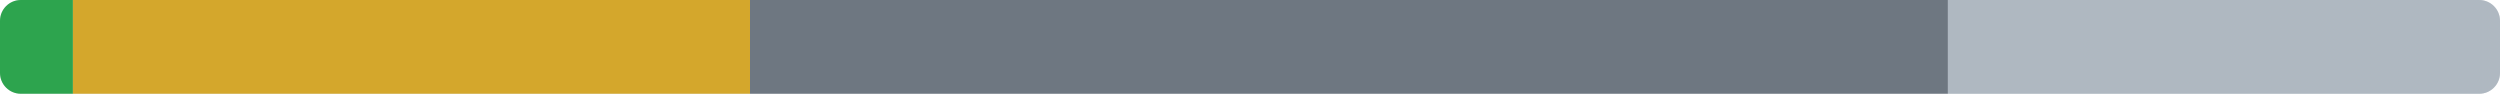
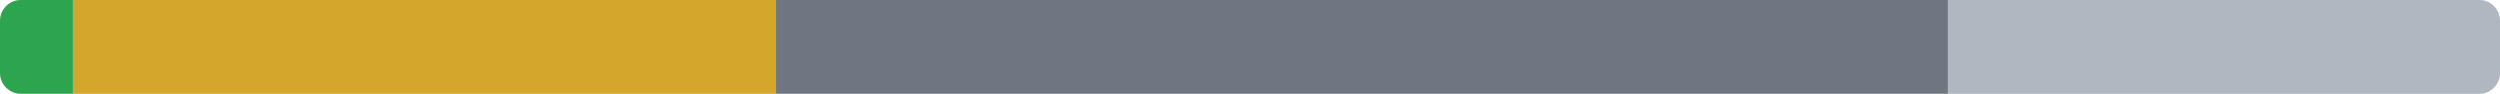
- <svg xmlns="http://www.w3.org/2000/svg" width="480" height="18" viewBox="0 0 480 18" role="img" aria-label="All tracked modules: 5 ported, 48 partial, 85 blocked, 39 not started of 177 modules">
+ <svg xmlns="http://www.w3.org/2000/svg" width="480" height="18" viewBox="0 0 480 18" role="img" aria-label="All tracked modules: 5 ported, 50 partial, 83 blocked, 39 not started of 177 modules">
  <clipPath id="r">
    <rect width="480" height="18" rx="4" />
  </clipPath>
  <g clip-path="url(#r)">
    <rect width="480" height="18" fill="#8c959f" fill-opacity="0.25" />
    <rect x="0" width="14" height="18" fill="#2da44e" />
-     <rect x="14" width="130" height="18" fill="#d4a72c" />
-     <rect x="144" width="230" height="18" fill="#6e7781" />
+     <rect x="14" width="135" height="18" fill="#d4a72c" />
+     <rect x="149" width="225" height="18" fill="#6e7781" />
    <rect x="374" width="106" height="18" fill="#afb8c1" />
  </g>
</svg>
